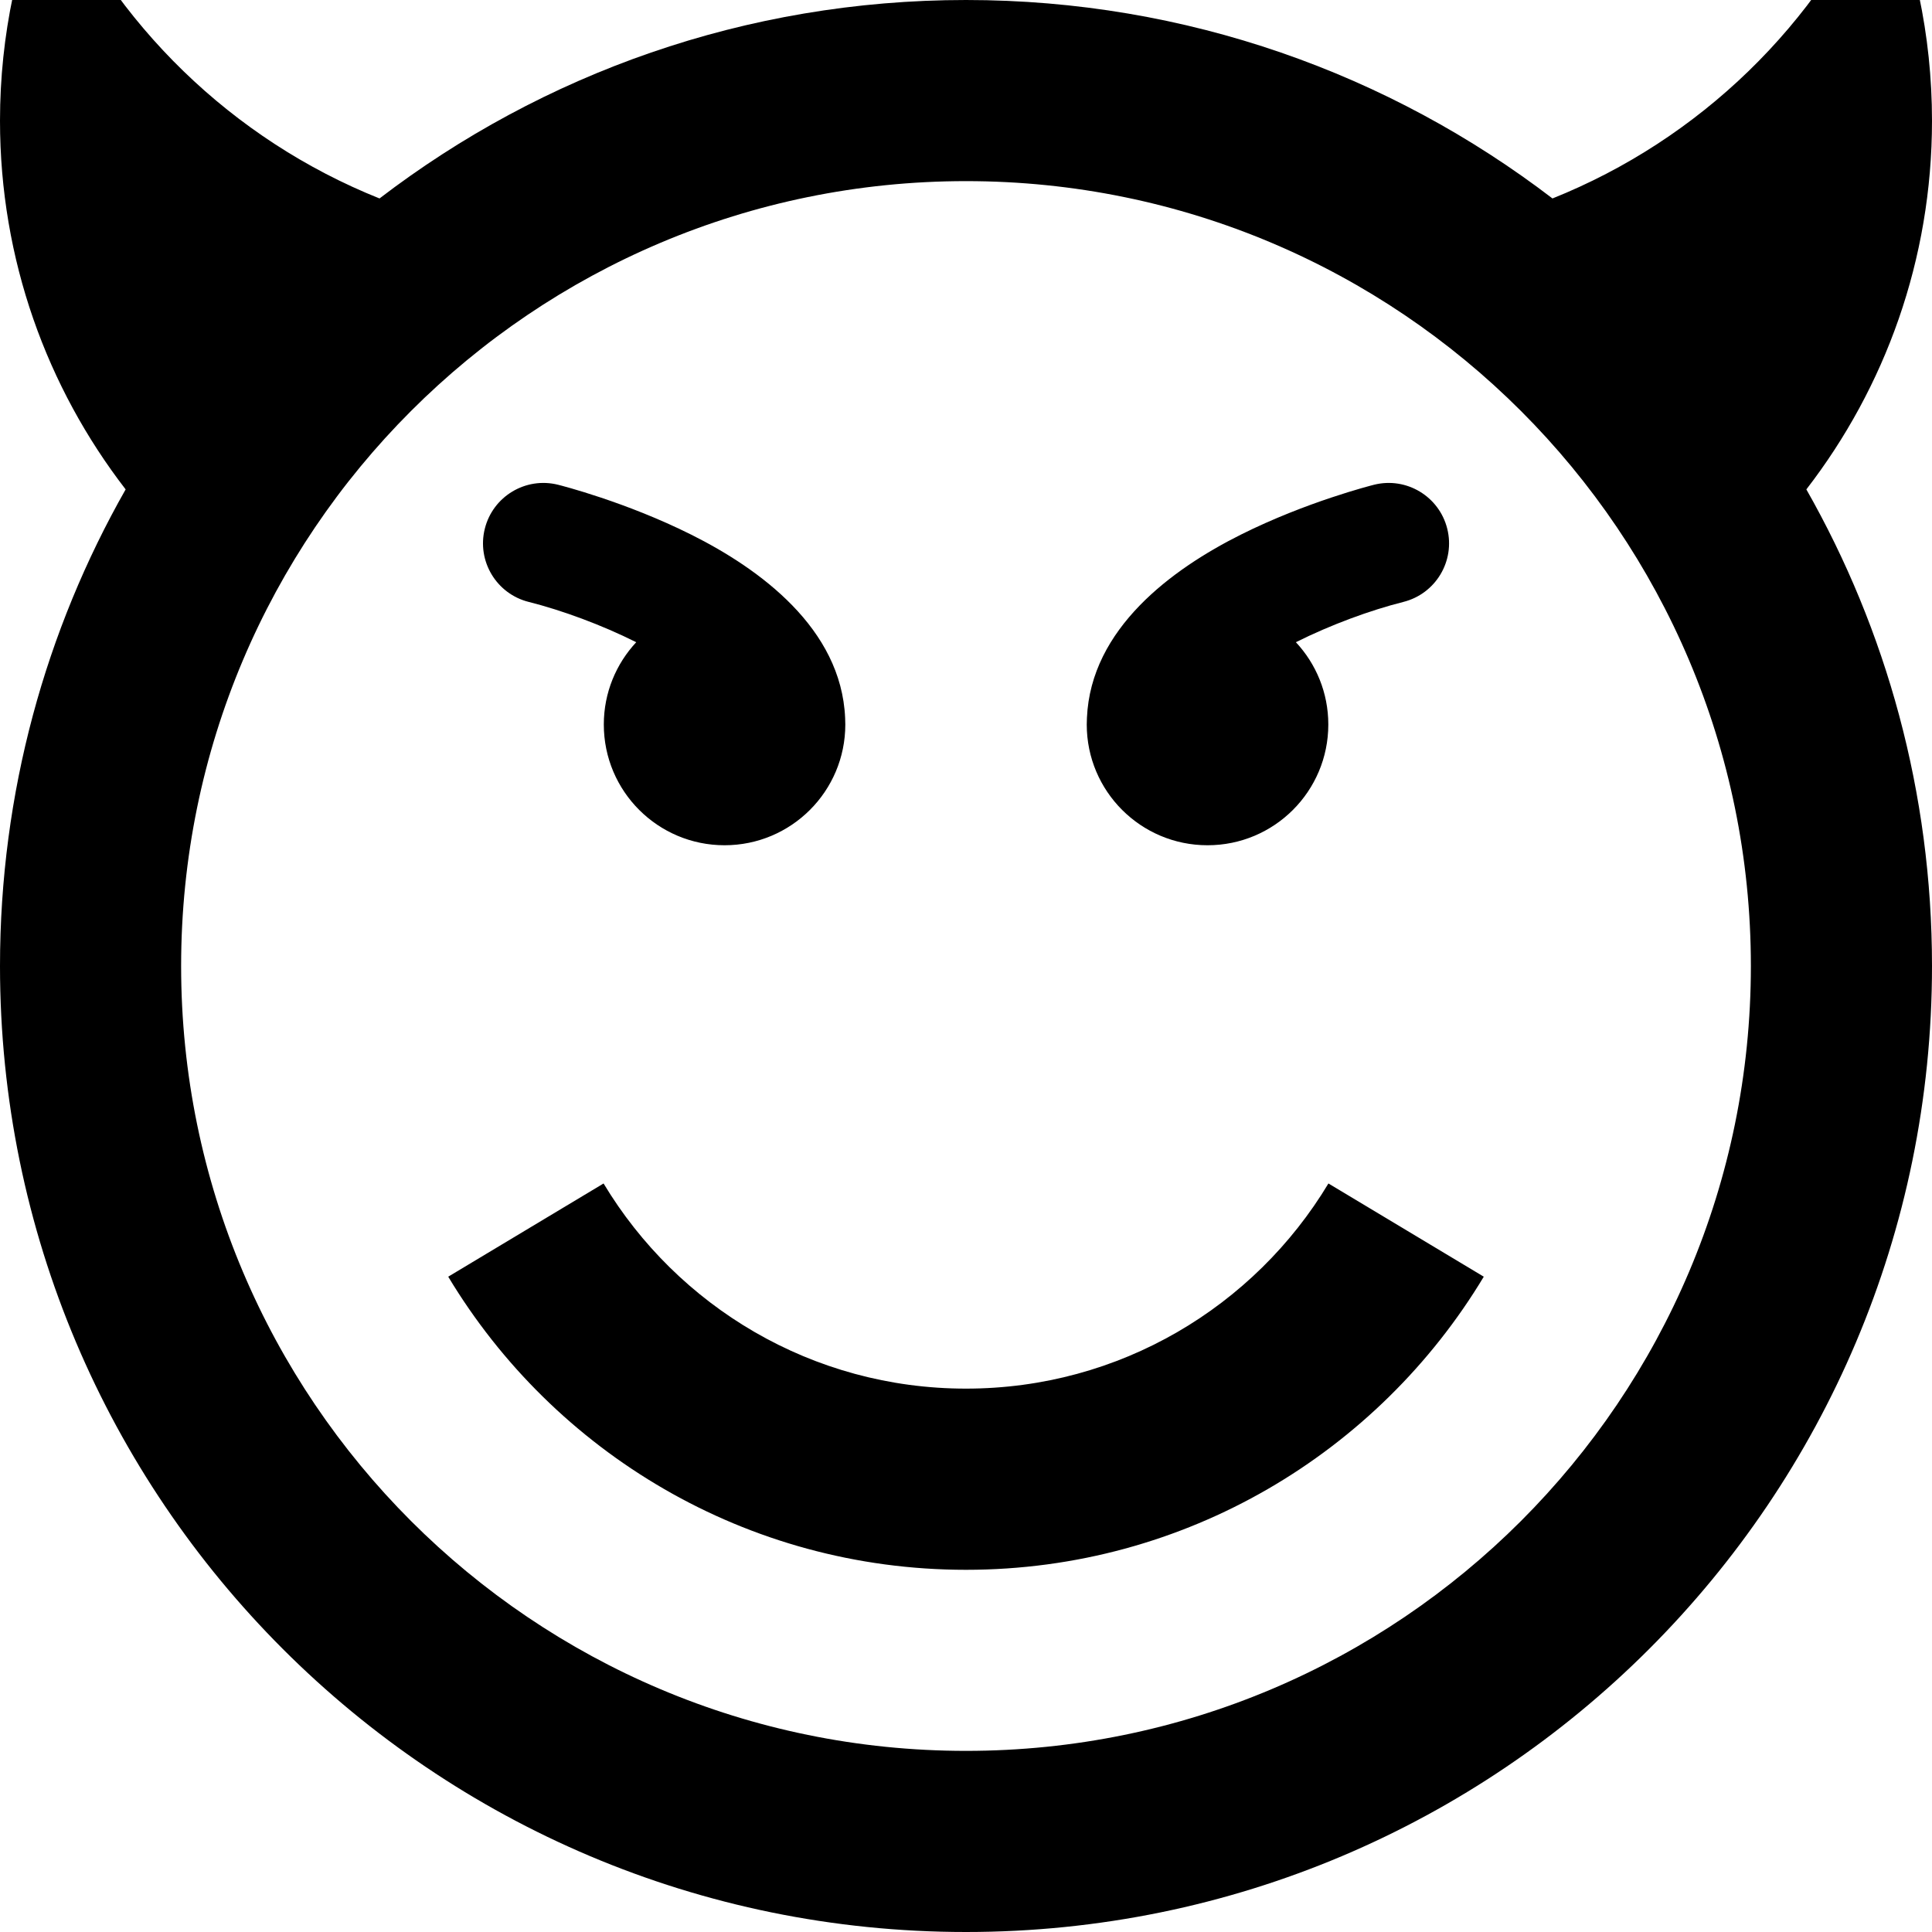
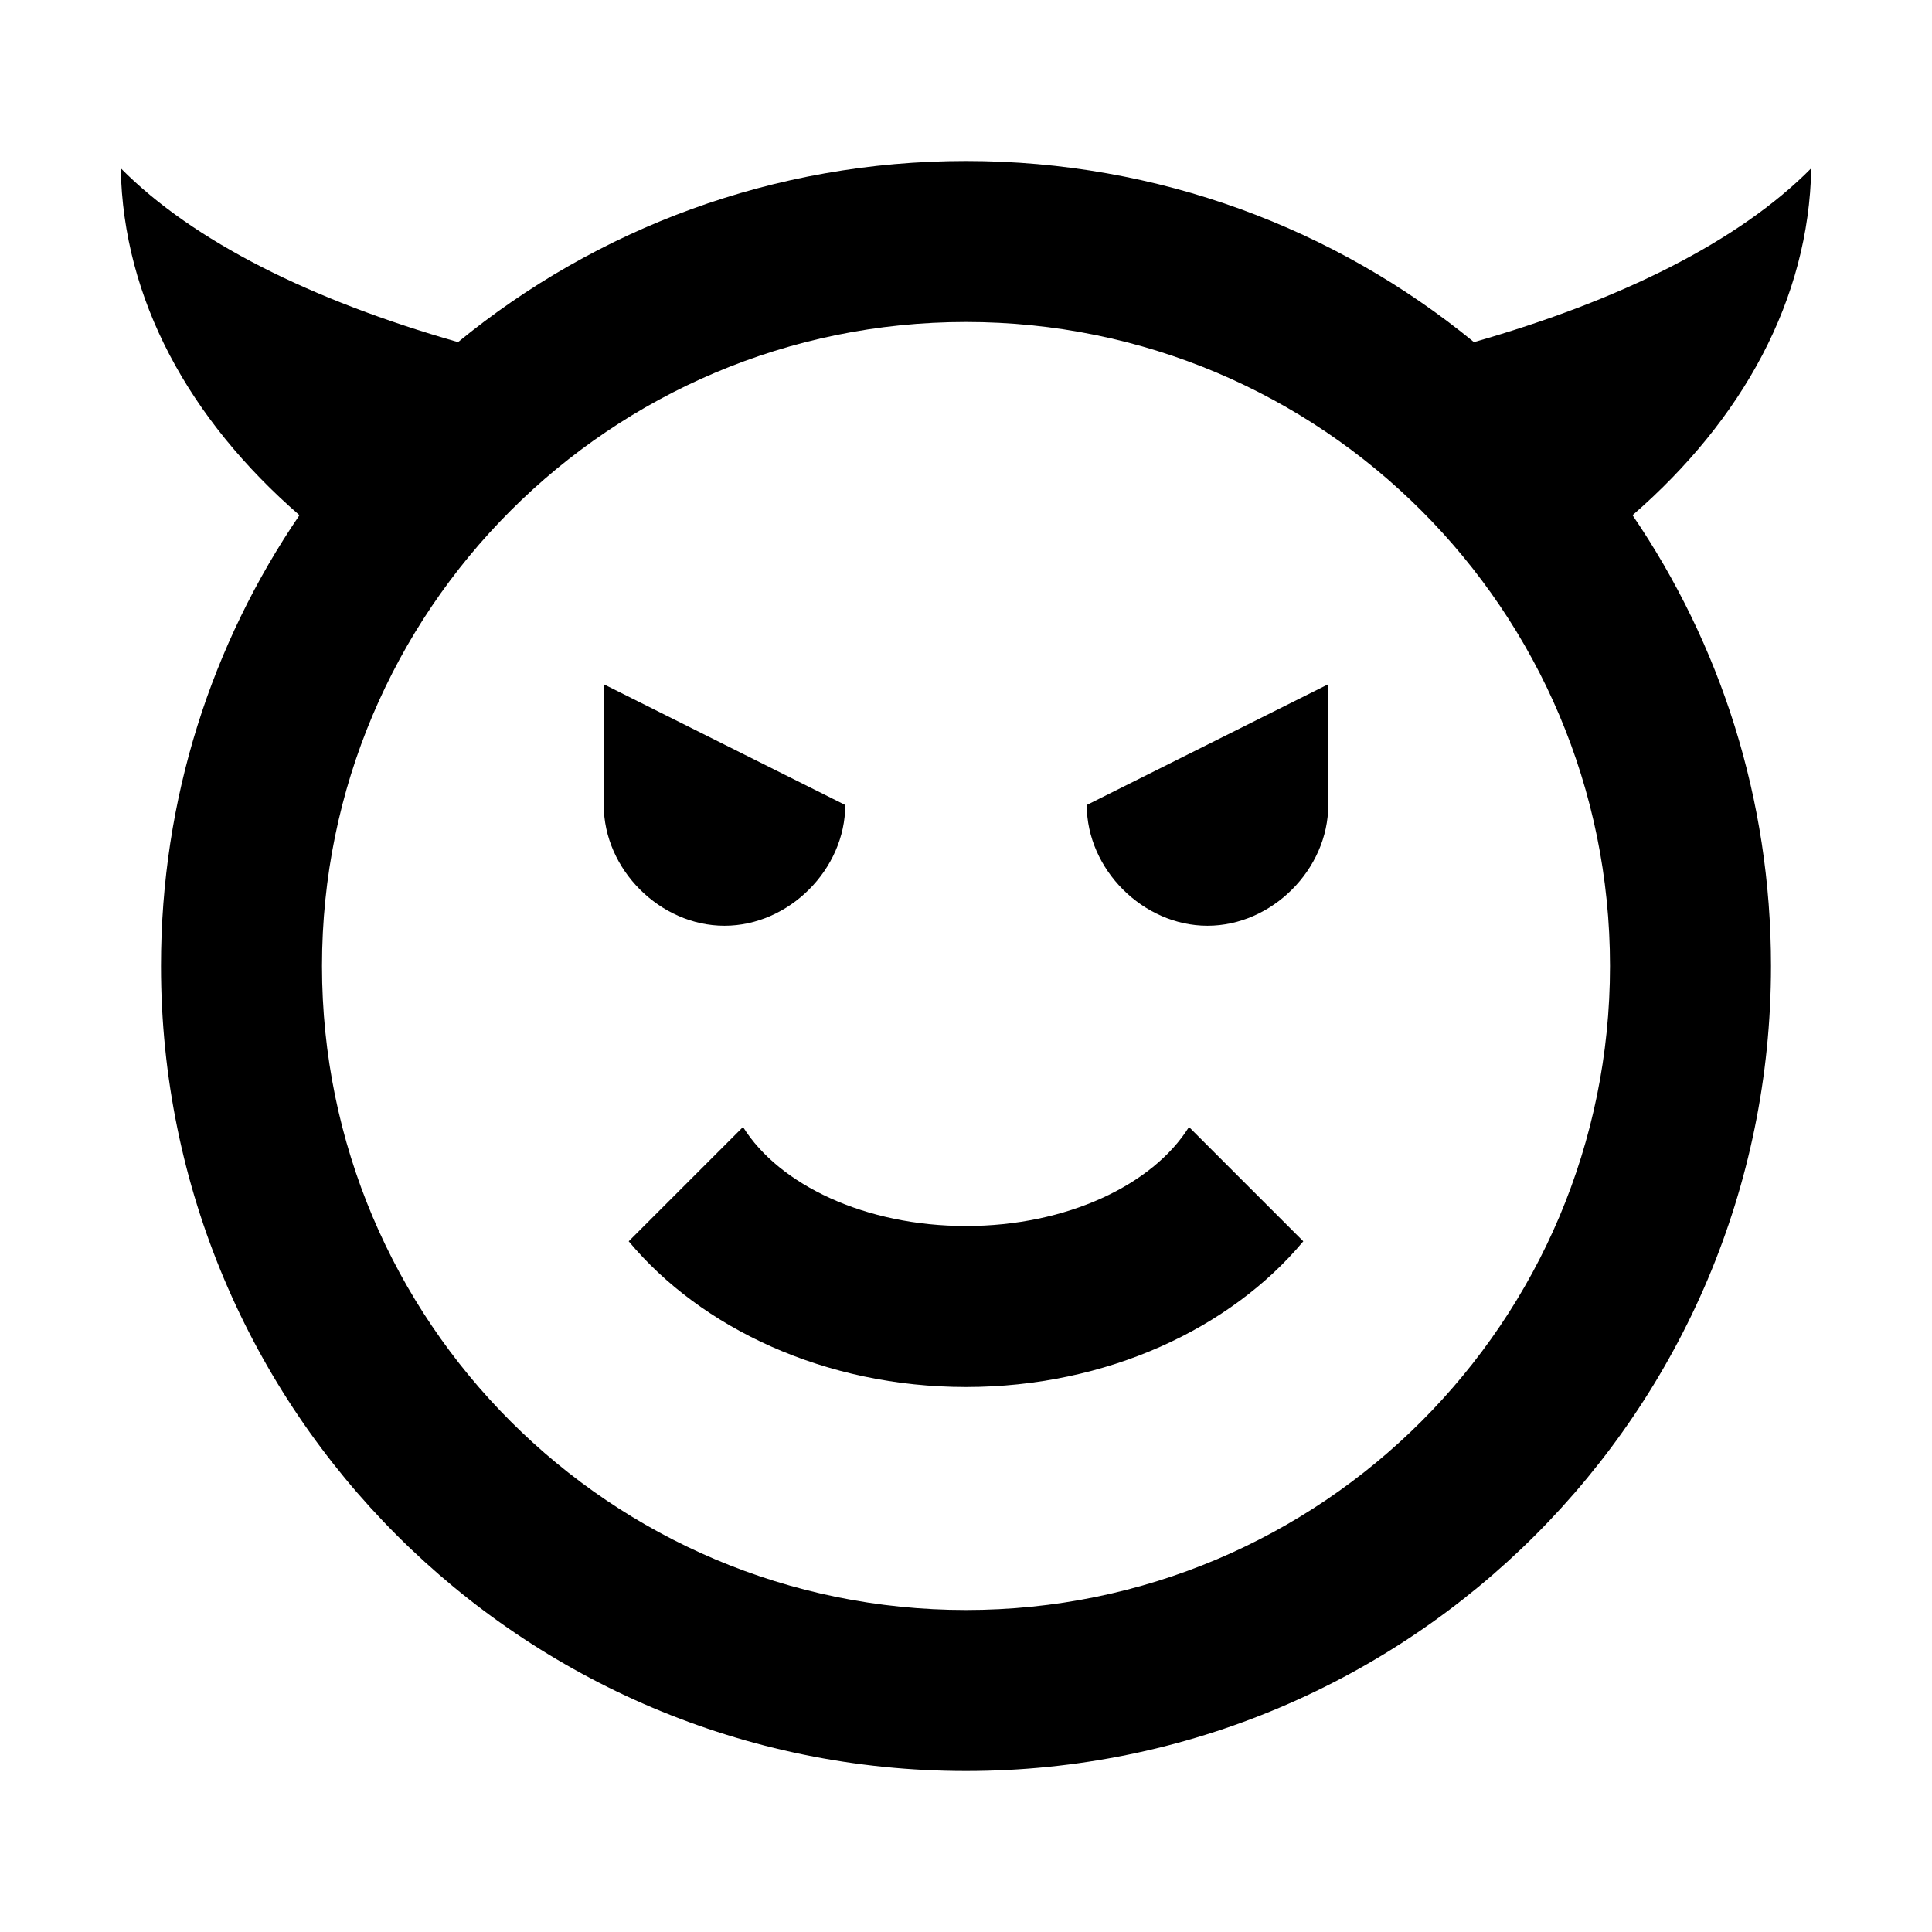
- <svg xmlns="http://www.w3.org/2000/svg" version="1.1" width="32" height="32" viewBox="0 0 32 32">
-   <path d="M20 14c-1.105 0-2-0.895-2-2 0-0.037 0.001-0.073 0.003-0.109 0.064-1.483 1.413-2.467 2.55-3.036 1.086-0.543 2.159-0.814 2.205-0.826 0.536-0.134 1.079 0.192 1.213 0.728s-0.192 1.079-0.728 1.213c-0.551 0.139-1.204 0.379-1.779 0.667 0.333 0.357 0.537 0.836 0.537 1.363 0 1.105-0.895 2-2 2zM8.758 9.97c-0.536-0.134-0.862-0.677-0.728-1.213s0.677-0.862 1.213-0.728c0.045 0.011 1.119 0.283 2.205 0.826 1.137 0.568 2.486 1.553 2.55 3.036 0.002 0.036 0.003 0.072 0.003 0.109 0 1.105-0.895 2-2 2s-2-0.895-2-2c0-0.527 0.204-1.005 0.537-1.363-0.575-0.288-1.229-0.528-1.779-0.667zM16 23c2.549 0 4.779-1.362 6.003-3.398l2.573 1.544c-1.749 2.908-4.935 4.855-8.576 4.855s-6.827-1.946-8.576-4.855l2.573-1.544c1.224 2.036 3.454 3.398 6.003 3.398zM32 2c0-1.422-0.298-2.775-0.833-4-1.049 2.401-3.014 4.31-5.453 5.287-2.694-2.061-6.061-3.287-9.714-3.287s-7.021 1.226-9.714 3.287c-2.439-0.976-4.404-2.886-5.453-5.287-0.535 1.225-0.833 2.578-0.833 4 0 2.299 0.777 4.417 2.081 6.106-1.324 2.329-2.081 5.023-2.081 7.894 0 8.837 7.163 16 16 16s16-7.163 16-16c0-2.871-0.757-5.565-2.081-7.894 1.304-1.689 2.081-3.806 2.081-6.106zM16 29c-7.18 0-13-5.82-13-13s5.82-13 13-13 13 5.82 13 13-5.82 13-13 13z" />
+ <svg viewBox="0 0 24 24">
+   <path d="M1.5,2.09C2.4,3 3.87,3.73 5.69,4.25C7.41,2.84 9.61,2 12,2C14.39,2 16.59,2.84 18.31,4.25C20.13,3.73 21.6,3 22.5,2.09C22.47,3.72 21.65,5.21 20.28,6.4C21.37,8 22,9.92 22,12A10,10 0 0,1 12,22A10,10 0 0,1 2,12C2,9.92 2.63,8 3.72,6.4C2.35,5.21 1.53,3.72 1.5,2.09M20,12A8,8 0 0,0 12,4A8,8 0 0,0 4,12A8,8 0 0,0 12,20A8,8 0 0,0 20,12M10.5,10C10.5,10.8 9.8,11.5 9,11.5C8.2,11.5 7.5,10.8 7.5,10V8.5L10.5,10M16.5,10C16.5,10.8 15.8,11.5 15,11.5C14.2,11.5 13.5,10.8 13.5,10L16.5,8.5V10M12,17.23C10.25,17.23 8.71,16.5 7.81,15.42L9.23,14C9.68,14.72 10.75,15.23 12,15.23C13.25,15.23 14.32,14.72 14.77,14L16.19,15.42C15.29,16.5 13.75,17.23 12,17.23Z" />
</svg>
